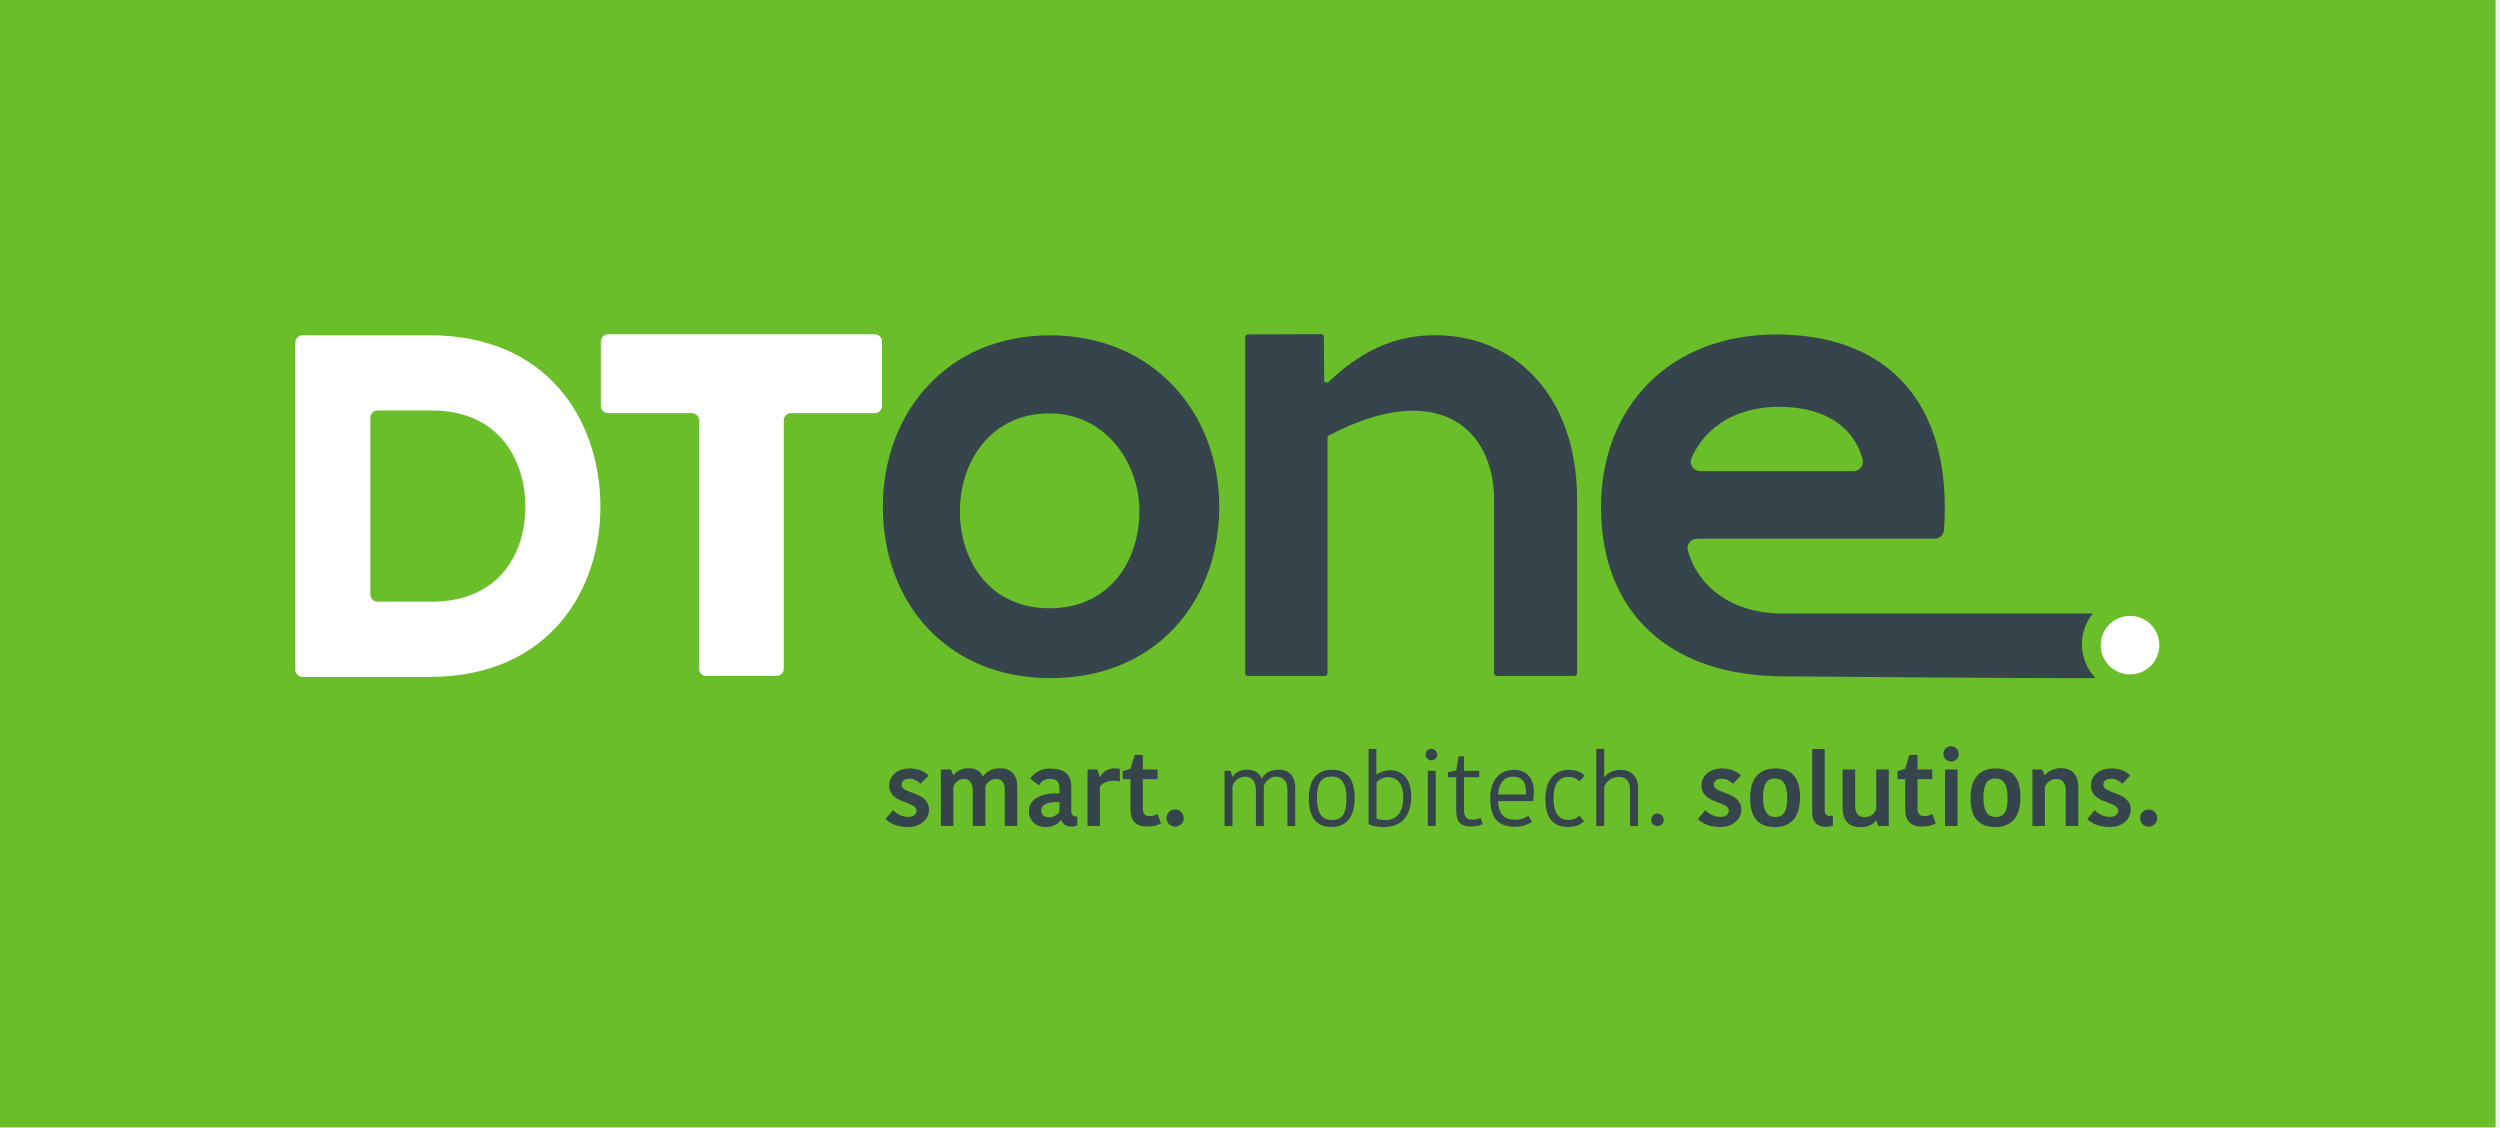
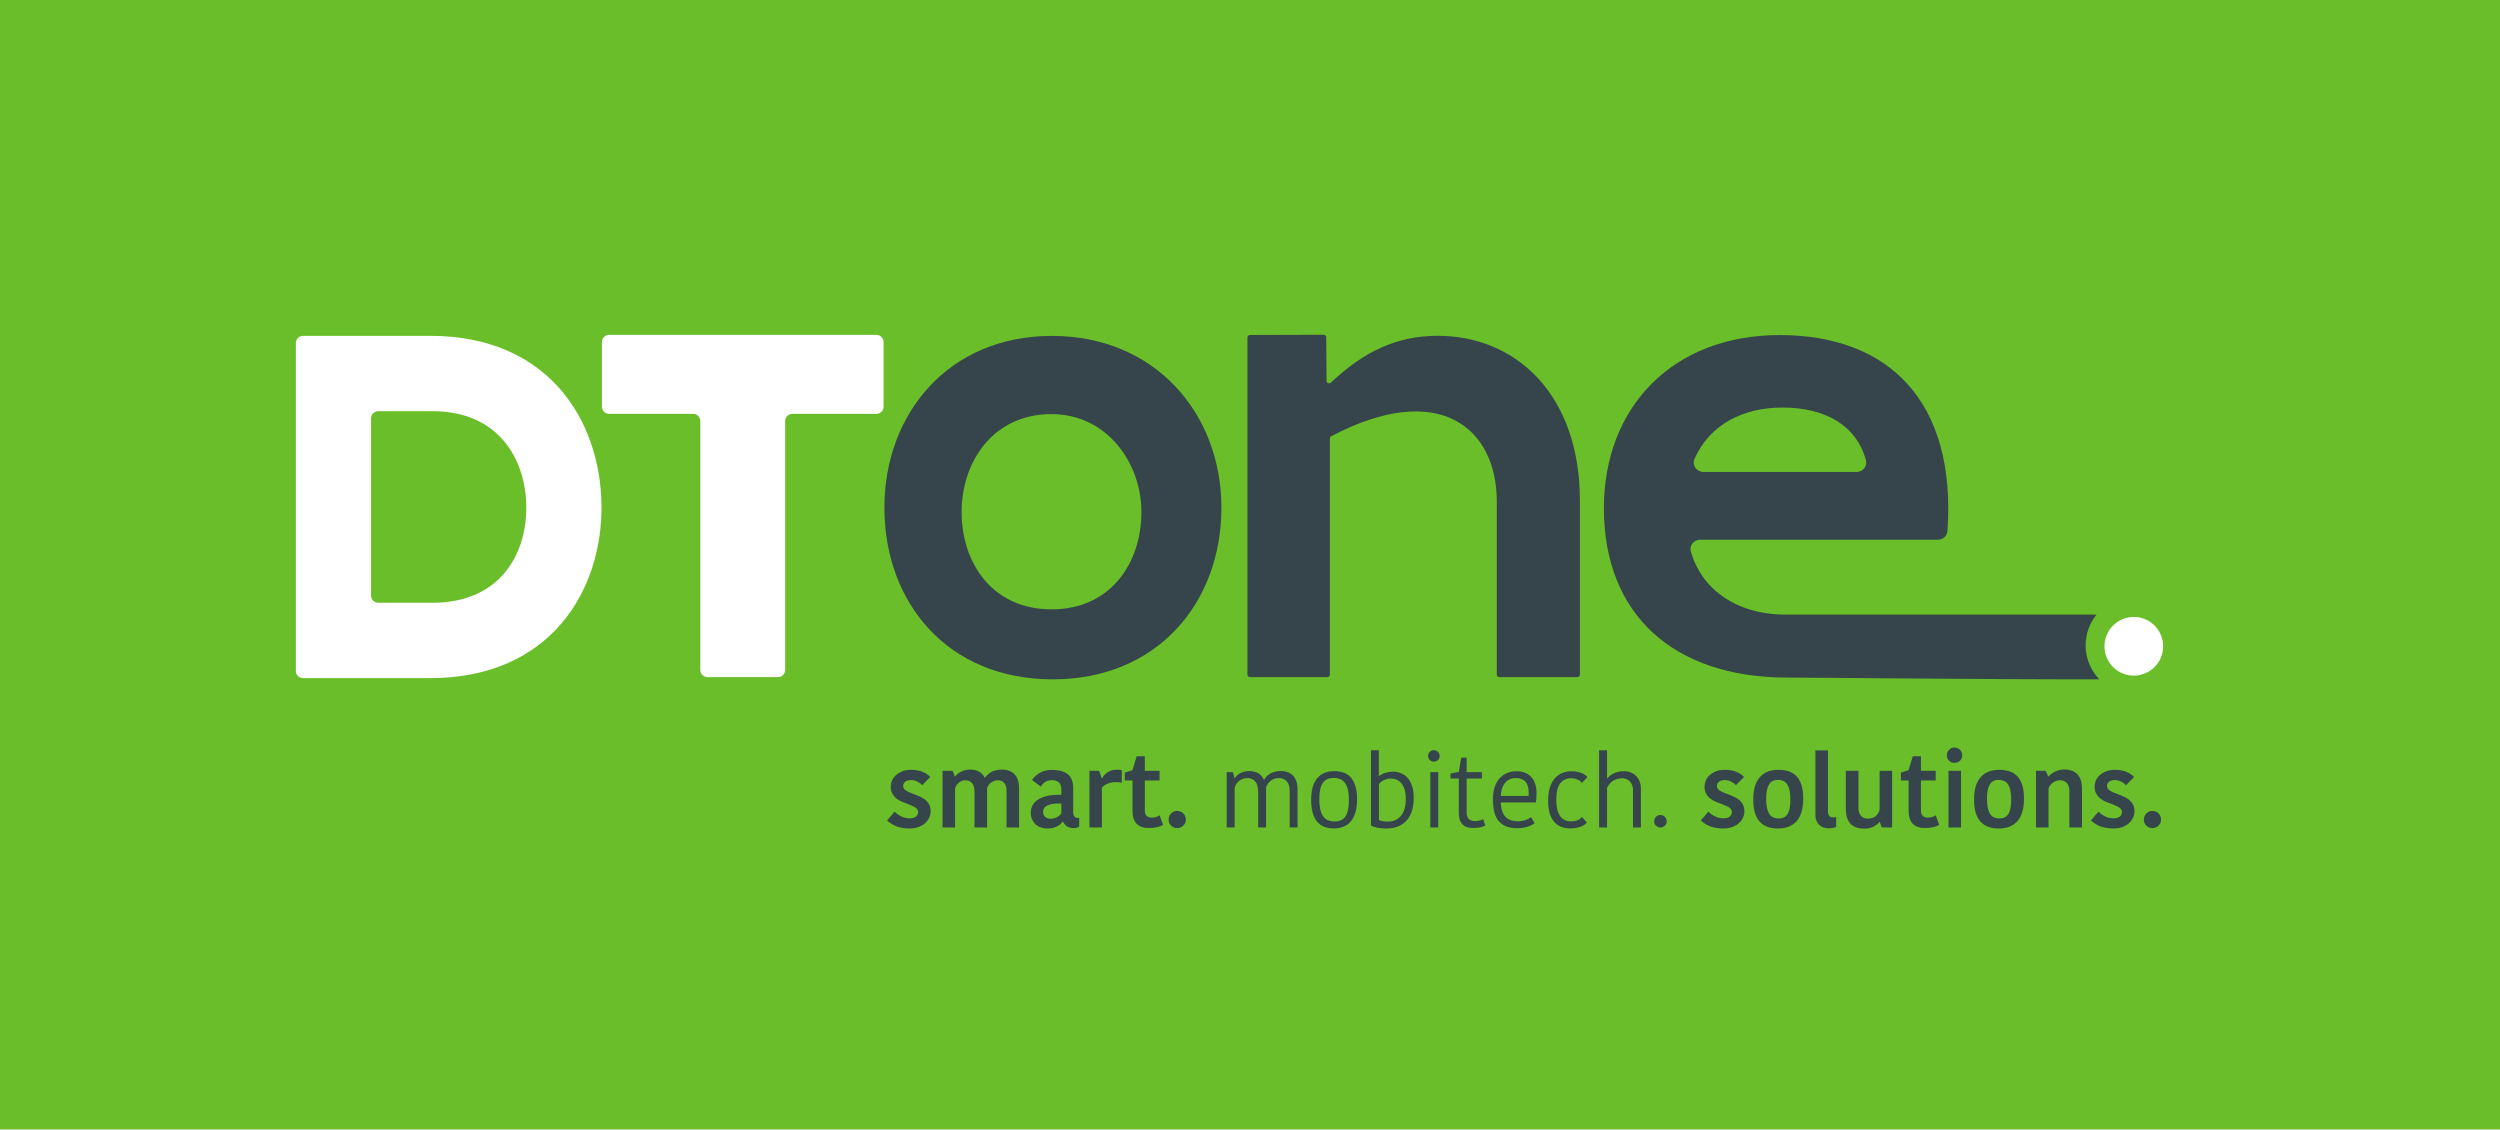
- <svg xmlns="http://www.w3.org/2000/svg" viewBox="0 0 1194.94 538.94" height="538.94" width="1194.94" xml:space="preserve" id="svg2" version="1.1">
+ <svg xmlns="http://www.w3.org/2000/svg" viewBox="0 0 77.477 35" height="35" width="77.477" xml:space="preserve" id="svg2" version="1.1">
  <defs id="defs6">
    <clipPath id="clipPath20" clipPathUnits="userSpaceOnUse">
      <path id="path18" d="M 0,404.205 H 896.205 V 0 H 0 Z" />
    </clipPath>
  </defs>
-   <g transform="matrix(1.333333,0,0,-1.333333,0,538.94)" id="g10">
+   <g transform="matrix(0.08660365,0,0,-0.08660365,0,35.00563)" id="g10">
    <path id="path12" style="fill:#69be29;fill-opacity:1;fill-rule:nonzero;stroke:none" d="m 0,0.065 h 894.616 v 404.14 H 0 Z" />
    <g id="g14">
      <g clip-path="url(#clipPath20)" id="g16">
        <g transform="translate(154.8085,188.51)" id="g22">
          <path id="path24" style="fill:#ffffff;fill-opacity:1;fill-rule:nonzero;stroke:none" d="m 0,0 h -19.455 c -1.423,0 -2.578,1.154 -2.578,2.578 v 63.39 c 0,1.424 1.155,2.578 2.578,2.578 H 0 c 23.257,0 33.05,-16.68 33.509,-33.357 C 33.965,17.749 24.326,0 0,0 m -0.82,95.515 h -45.541 c -1.424,0 -2.578,-1.154 -2.578,-2.578 V -24.392 c 0,-1.423 1.154,-2.578 2.578,-2.578 H -0.82 c 42.869,0 61.767,31.323 61.241,62.293 -0.523,30.27 -19.246,60.192 -61.241,60.192" />
        </g>
        <g transform="translate(248.0224,256.1111)" id="g26">
          <path id="path28" style="fill:#ffffff;fill-opacity:1;fill-rule:nonzero;stroke:none" d="m 0,0 h -30.052 c -1.424,0 -2.578,1.154 -2.578,2.578 v 23.117 c 0,1.424 1.154,2.578 2.578,2.578 h 95.631 c 1.423,0 2.578,-1.154 2.578,-2.578 V 2.578 C 68.157,1.154 67.002,0 65.579,0 H 35.526 c -1.424,0 -2.578,-1.154 -2.578,-2.579 v -89.054 c 0,-1.424 -1.155,-2.578 -2.578,-2.578 H 5.156 c -1.424,0 -2.578,1.154 -2.578,2.578 V -2.579 C 2.578,-1.154 1.424,0 0,0" />
        </g>
        <g transform="translate(376.2816,186.1477)" id="g30">
          <path id="path32" style="fill:#36444c;fill-opacity:1;fill-rule:nonzero;stroke:none" d="m 0,0 c -21.37,0 -32.174,16.809 -32.174,34.815 0,17.768 11.045,35.056 32.174,35.056 19.687,0 32.171,-17.288 32.171,-35.056 C 32.171,16.809 21.367,0 0,0 m 0.144,97.854 c -36.907,0 -59.941,-27.736 -59.941,-61.451 0,-33.953 22.564,-61.448 60.177,-61.448 37.609,0 60.411,27.495 60.411,61.448 0,33.715 -23.741,61.451 -60.647,61.451" />
        </g>
        <g transform="translate(536.5531,161.8997)" id="g34">
          <path id="path36" style="fill:#36444c;fill-opacity:1;fill-rule:nonzero;stroke:none" d="m 0,0 c -0.517,0 -0.936,0.419 -0.936,0.936 v 61.961 c 0,26.32 -20.709,43.537 -59.21,23.33 -0.313,-0.164 -0.519,-0.496 -0.519,-0.848 V 0.936 C -60.665,0.419 -61.084,0 -61.601,0 h -27.627 c -0.516,0 -0.935,0.419 -0.935,0.936 v 120.562 c 0,0.516 0.419,0.935 0.935,0.935 l 26.33,0.079 c 0.473,0 0.873,-0.354 0.928,-0.824 l 0.112,-15.751 c 0.09,-0.762 1.01,-1.067 1.569,-0.541 11.743,11.088 23.588,16.744 38.145,16.744 28.28,0 50.953,-21.213 50.953,-58.997 V 0.936 C 28.809,0.419 28.39,0 27.873,0 Z" />
        </g>
        <g transform="translate(606.3666,240.0144)" id="g38">
          <path id="path40" style="fill:#36444c;fill-opacity:1;fill-rule:nonzero;stroke:none" d="m 0,0 c 5.458,12.238 17.305,18.355 31.445,18.355 15.201,0 26.472,-6.28 29.909,-18.845 0.579,-2.114 -1.086,-4.202 -3.279,-4.202 H 3.116 C 0.709,-4.692 -0.98,-2.199 0,0 m 139.966,-66.765 c 0,4.171 1.465,8.003 3.896,11.024 h -1.79 -109.371 c -18.631,0 -30.468,9.897 -34.012,22.592 -0.59,2.115 1.079,4.205 3.275,4.205 h 85.189 c 1.759,0 3.25,1.369 3.372,3.124 3.232,46.664 -21.28,70.108 -60.039,70.108 -38.417,0 -62.906,-25.933 -62.906,-61.944 0,-37.937 24.78,-60.618 65.595,-60.618 9.779,0 75.985,-0.716 111.667,-0.625 -3.013,3.163 -4.876,7.431 -4.876,12.134" />
        </g>
        <g transform="translate(774.0726,172.9368)" id="g42">
          <path id="path44" style="fill:#ffffff;fill-opacity:1;fill-rule:nonzero;stroke:none" d="m 0,0 c 0,-5.8 -4.701,-10.5 -10.5,-10.5 -5.799,0 -10.5,4.7 -10.5,10.5 0,5.799 4.701,10.5 10.5,10.5 C -4.701,10.5 0,5.799 0,0" />
        </g>
        <g transform="translate(328.5468,113.6233)" id="g46">
          <path id="path48" style="fill:#36444c;fill-opacity:1;fill-rule:nonzero;stroke:none" d="m 0,0 c 0,0.461 -0.195,0.893 -0.583,1.293 -0.388,0.4 -1.226,0.849 -2.512,1.347 -1.287,0.497 -2.136,0.825 -2.549,0.983 -0.413,0.157 -0.874,0.395 -1.383,0.71 -0.51,0.315 -0.947,0.655 -1.311,1.02 -0.364,0.364 -0.698,0.849 -1.001,1.456 -0.304,0.606 -0.455,1.359 -0.455,2.257 0,0.582 0.109,1.207 0.327,1.875 0.219,0.667 0.607,1.305 1.165,1.912 0.558,0.606 1.323,1.134 2.294,1.584 0.971,0.449 2.149,0.673 3.532,0.673 1.505,0 2.846,-0.236 4.023,-0.71 1.178,-0.473 2.106,-1.098 2.786,-1.875 L 1.457,9.612 c -0.462,0.51 -1.051,0.941 -1.767,1.293 -0.716,0.352 -1.474,0.528 -2.275,0.528 -0.874,0 -1.554,-0.201 -2.039,-0.601 -0.486,-0.4 -0.729,-0.904 -0.729,-1.511 0,-0.437 0.188,-0.868 0.565,-1.293 C -4.412,7.604 -3.344,7.069 -1.584,6.427 0.176,5.783 1.426,5.194 2.167,4.66 2.906,4.126 3.477,3.508 3.877,2.804 4.278,2.1 4.479,1.25 4.479,0.255 4.479,-0.861 4.156,-1.894 3.514,-2.84 2.87,-3.786 1.984,-4.533 0.855,-5.079 c -1.128,-0.546 -2.494,-0.819 -4.096,-0.819 -0.898,0 -1.875,0.109 -2.93,0.328 -1.057,0.217 -2.016,0.569 -2.877,1.055 -0.862,0.486 -1.547,0.984 -2.057,1.494 l 2.694,3.167 c 0.583,-0.631 1.353,-1.19 2.312,-1.675 0.959,-0.486 1.985,-0.728 3.077,-0.728 0.995,0 1.748,0.212 2.257,0.637 C -0.255,-1.195 0,-0.655 0,0" />
        </g>
        <g transform="translate(352.4677,125.8938)" id="g50">
          <path id="path52" style="fill:#36444c;fill-opacity:1;fill-rule:nonzero;stroke:none" d="m 0,0 c 0.364,0.582 0.886,1.116 1.565,1.602 0.68,0.485 1.414,0.825 2.204,1.019 0.788,0.194 1.523,0.292 2.202,0.292 2.015,0 3.556,-0.564 4.624,-1.693 1.068,-1.129 1.602,-2.81 1.602,-5.043 V -17.805 H 7.719 v 13.181 c 0,1.237 -0.286,2.166 -0.856,2.785 C 6.292,-1.22 5.534,-0.91 4.587,-0.91 3.738,-0.91 2.955,-1.172 2.239,-1.693 1.523,-2.216 1.031,-2.853 0.765,-3.604 V -17.805 H -3.75 v 12.817 c 0,1.335 -0.28,2.348 -0.838,3.04 -0.558,0.692 -1.371,1.038 -2.439,1.038 -0.85,0 -1.615,-0.279 -2.294,-0.838 -0.68,-0.559 -1.141,-1.226 -1.384,-2.002 v -14.055 h -4.478 V 2.476 h 3.604 l 0.802,-2.002 h 0.145 c 0.51,0.703 1.238,1.286 2.185,1.747 0.947,0.461 1.99,0.692 3.131,0.692 2.573,0 4.296,-0.972 5.17,-2.913 z" />
        </g>
        <g transform="translate(379.8114,113.1497)" id="g54">
          <path id="path56" style="fill:#36444c;fill-opacity:1;fill-rule:nonzero;stroke:none" d="m 0,0 v 3.496 c -2.063,0.121 -3.671,-0.073 -4.824,-0.583 -1.154,-0.51 -1.73,-1.31 -1.73,-2.403 0,-0.704 0.242,-1.286 0.728,-1.747 0.486,-0.462 1.141,-0.693 1.967,-0.693 0.801,0 1.547,0.183 2.239,0.547 C -0.928,-1.019 -0.388,-0.559 0,0 m -3.422,15.548 c 2.5,0 4.399,-0.517 5.698,-1.548 1.298,-1.032 1.948,-2.676 1.948,-4.934 V 0.547 c 0,-1.457 0.533,-2.185 1.602,-2.185 H 6.372 V -4.77 c -0.559,-0.339 -1.25,-0.509 -2.076,-0.509 -0.922,0 -1.687,0.207 -2.293,0.619 -0.607,0.412 -1.069,0.971 -1.384,1.675 H 0.474 c -1.287,-1.626 -3.12,-2.44 -5.498,-2.44 -0.923,0 -1.846,0.189 -2.768,0.565 -0.922,0.376 -1.681,1.025 -2.275,1.948 -0.595,0.922 -0.892,1.93 -0.892,3.021 0,2.234 0.977,3.909 2.931,5.025 1.953,1.116 4.63,1.614 8.028,1.493 v 1.82 c 0,1.239 -0.297,2.118 -0.892,2.64 -0.595,0.522 -1.438,0.783 -2.53,0.783 -0.51,0 -1.033,-0.085 -1.566,-0.255 C -5.522,11.445 -5.989,11.172 -6.39,10.796 -6.791,10.419 -7.1,10.001 -7.318,9.54 l -3.204,2.403 c 1.747,2.403 4.114,3.605 7.1,3.605" />
        </g>
        <g transform="translate(401.4388,128.5881)" id="g58">
          <path id="path60" style="fill:#36444c;fill-opacity:1;fill-rule:nonzero;stroke:none" d="m 0,0 v -4.479 c -0.729,0.146 -1.493,0.219 -2.294,0.219 -0.923,0 -1.827,-0.177 -2.712,-0.528 -0.887,-0.353 -1.597,-0.844 -2.131,-1.475 v -14.236 h -4.442 v 20.28 h 3.459 l 0.947,-2.694 h 0.146 c 0.437,0.922 1.11,1.669 2.021,2.239 0.91,0.57 1.971,0.856 3.185,0.856 C -1.092,0.182 -0.486,0.121 0,0" />
        </g>
        <g transform="translate(410.9413,107.9075)" id="g62">
          <path id="path64" style="fill:#36444c;fill-opacity:1;fill-rule:nonzero;stroke:none" d="M 0,0 C -1.797,0 -3.192,0.503 -4.187,1.511 -5.183,2.518 -5.68,4.102 -5.68,6.262 v 10.741 h -2.767 v 2.804 l 2.767,0.91 1.493,4.952 h 2.913 V 20.462 H 4.005 V 17.003 H -1.274 V 6.262 c 0,-0.85 0.218,-1.487 0.655,-1.911 0.437,-0.425 1.031,-0.637 1.784,-0.637 0.534,0 1.062,0.078 1.584,0.236 0.522,0.157 0.952,0.358 1.293,0.601 L 5.243,1.128 C 4.078,0.376 2.33,0 0,0" />
        </g>
        <g transform="translate(418.1869,110.8928)" id="g66">
          <path id="path68" style="fill:#36444c;fill-opacity:1;fill-rule:nonzero;stroke:none" d="m 0,0 c 0,0.874 0.297,1.614 0.892,2.221 0.594,0.606 1.316,0.91 2.167,0.91 0.412,0 0.861,-0.104 1.347,-0.31 C 4.891,2.615 5.303,2.251 5.644,1.729 5.983,1.207 6.153,0.631 6.153,0 6.153,-0.825 5.85,-1.535 5.243,-2.13 4.636,-2.726 3.908,-3.022 3.059,-3.022 2.208,-3.022 1.486,-2.726 0.892,-2.13 0.297,-1.535 0,-0.825 0,0" />
        </g>
        <g transform="translate(452.4105,125.1653)" id="g70">
          <path id="path72" style="fill:#36444c;fill-opacity:1;fill-rule:nonzero;stroke:none" d="m 0,0 c 0.293,0.631 0.76,1.202 1.402,1.711 0.643,0.51 1.36,0.874 2.149,1.093 0.789,0.218 1.535,0.328 2.238,0.328 1.967,0 3.479,-0.56 4.533,-1.675 1.057,-1.117 1.584,-2.744 1.584,-4.88 V -17.076 H 9.104 v 13.071 c 0,1.481 -0.346,2.621 -1.038,3.423 -0.693,0.801 -1.644,1.201 -2.859,1.201 -0.85,0 -1.619,-0.2 -2.312,-0.6 C 2.203,-0.382 1.687,-0.837 1.348,-1.347 1.008,-1.856 0.777,-2.307 0.656,-2.694 v -14.382 h -2.84 v 12.852 c 0,0.729 -0.109,1.481 -0.328,2.258 -0.218,0.777 -0.642,1.402 -1.273,1.875 -0.633,0.474 -1.408,0.71 -2.331,0.71 -0.559,0 -1.159,-0.128 -1.802,-0.383 -0.644,-0.254 -1.214,-0.679 -1.712,-1.273 -0.497,-0.596 -0.819,-1.22 -0.965,-1.876 v -14.163 h -2.84 V 2.73 h 2.185 l 0.583,-2.111 h 0.146 c 0.533,0.825 1.268,1.45 2.202,1.875 0.934,0.425 1.912,0.638 2.93,0.638 0.68,0 1.379,-0.098 2.094,-0.292 C -2.578,2.646 -1.947,2.294 -1.4,1.784 -0.855,1.274 -0.436,0.68 -0.145,0 Z" />
        </g>
        <g transform="translate(472.1088,118.175)" id="g74">
          <path id="path76" style="fill:#36444c;fill-opacity:1;fill-rule:nonzero;stroke:none" d="m 0,0 c 0,-2.671 0.431,-4.661 1.293,-5.972 0.861,-1.31 2.227,-1.965 4.096,-1.965 1.869,0 3.204,0.619 4.005,1.856 0.801,1.238 1.202,3.18 1.202,5.826 0,2.67 -0.432,4.654 -1.293,5.953 C 8.441,6.996 7.063,7.646 5.17,7.646 3.325,7.646 2.003,7.026 1.201,5.789 0.4,4.551 0,2.621 0,0 m 5.17,-10.414 c -5.389,0 -8.083,3.398 -8.083,10.195 0,2.379 0.328,4.315 0.983,5.808 0.656,1.492 1.584,2.615 2.785,3.367 1.203,0.753 2.713,1.129 4.534,1.129 1.092,0 2.141,-0.158 3.149,-0.473 1.007,-0.316 1.881,-0.868 2.622,-1.657 0.739,-0.789 1.317,-1.833 1.73,-3.131 0.412,-1.299 0.618,-2.919 0.618,-4.861 0,-1.554 -0.158,-2.961 -0.473,-4.224 -0.316,-1.261 -0.807,-2.354 -1.474,-3.276 -0.668,-0.923 -1.537,-1.633 -2.604,-2.13 -1.068,-0.497 -2.33,-0.747 -3.787,-0.747" />
        </g>
        <g transform="translate(496.6127,110.2004)" id="g78">
          <path id="path80" style="fill:#36444c;fill-opacity:1;fill-rule:nonzero;stroke:none" d="m 0,0 c 1.967,0 3.532,0.686 4.697,2.058 1.165,1.371 1.748,3.355 1.748,5.953 0,1.698 -0.224,3.089 -0.674,4.169 -0.449,1.08 -1.074,1.886 -1.875,2.421 -0.8,0.534 -1.772,0.801 -2.913,0.801 -0.777,0 -1.553,-0.176 -2.33,-0.528 -0.777,-0.353 -1.383,-0.832 -1.82,-1.438 V 0.547 C -2.318,0.183 -1.262,0 0,0 m -6.007,-1.42 v 26.943 h 2.803 v -9.174 h 0.146 c 0.607,0.485 1.353,0.861 2.24,1.129 0.885,0.266 1.741,0.4 2.566,0.4 1.043,0 2.026,-0.183 2.949,-0.546 0.922,-0.364 1.724,-0.929 2.404,-1.693 0.678,-0.765 1.212,-1.754 1.601,-2.968 0.389,-1.214 0.583,-2.634 0.583,-4.26 0,-1.601 -0.2,-3.076 -0.6,-4.424 C 8.283,2.641 7.677,1.487 6.863,0.528 6.05,-0.431 5.025,-1.171 3.787,-1.692 2.549,-2.214 1.141,-2.476 -0.437,-2.476 c -2.354,0 -4.211,0.353 -5.57,1.056" />
        </g>
        <path id="path82" style="fill:#36444c;fill-opacity:1;fill-rule:nonzero;stroke:none" d="m 511.832,127.896 h 2.84 v -19.807 h -2.84 z m -0.8,5.79 c 0,0.582 0.2,1.073 0.6,1.474 0.401,0.401 0.88,0.601 1.439,0.601 0.582,0 1.079,-0.2 1.492,-0.601 0.413,-0.401 0.619,-0.892 0.619,-1.474 0,-0.583 -0.206,-1.069 -0.619,-1.457 -0.413,-0.389 -0.91,-0.582 -1.492,-0.582 -0.559,0 -1.038,0.2 -1.439,0.6 -0.4,0.401 -0.6,0.88 -0.6,1.439" />
        <g transform="translate(527.0873,107.9075)" id="g84">
          <path id="path86" style="fill:#36444c;fill-opacity:1;fill-rule:nonzero;stroke:none" d="m 0,0 c -3.374,0 -5.062,1.82 -5.062,5.461 v 12.234 h -2.949 v 1.821 l 2.949,0.546 0.875,5.133 h 1.929 V 19.988 H 3.204 V 17.695 H -2.258 V 5.606 c 0,-1.068 0.255,-1.856 0.765,-2.366 0.51,-0.51 1.214,-0.764 2.112,-0.764 1.286,0 2.294,0.23 3.022,0.691 L 4.441,0.91 C 3.373,0.303 1.894,0 0,0" />
        </g>
        <g transform="translate(542.3793,125.7844)" id="g88">
          <path id="path90" style="fill:#36444c;fill-opacity:1;fill-rule:nonzero;stroke:none" d="m 0,0 c -1.044,0 -1.948,-0.249 -2.713,-0.746 -0.765,-0.498 -1.371,-1.215 -1.82,-2.149 -0.449,-0.934 -0.71,-2.106 -0.783,-3.513 h 9.94 L 4.66,-5.279 C 4.66,-1.76 3.106,0 0,0 m 5.498,-13.981 1.274,-2.185 C 6.068,-16.7 5.182,-17.131 4.114,-17.459 3.046,-17.786 1.856,-17.95 0.546,-17.95 c -2.889,0 -5.061,0.812 -6.518,2.439 -1.456,1.626 -2.184,4.236 -2.184,7.828 0,1.7 0.224,3.204 0.674,4.515 0.449,1.311 1.061,2.373 1.838,3.187 0.777,0.812 1.675,1.419 2.695,1.82 1.019,0.4 2.087,0.6 3.204,0.6 2.306,0 4.084,-0.698 5.334,-2.093 1.25,-1.396 1.875,-3.284 1.875,-5.661 0,-0.997 -0.072,-2.137 -0.219,-3.423 H -5.353 c 0.122,-2.379 0.693,-4.097 1.712,-5.153 1.019,-1.055 2.537,-1.584 4.551,-1.584 0.68,0 1.462,0.121 2.349,0.365 0.886,0.242 1.632,0.619 2.239,1.129" />
        </g>
        <g transform="translate(553.9935,117.7014)" id="g92">
          <path id="path94" style="fill:#36444c;fill-opacity:1;fill-rule:nonzero;stroke:none" d="m 0,0 c 0,1.748 0.206,3.295 0.619,4.643 0.413,1.346 0.995,2.451 1.748,3.312 0.752,0.861 1.644,1.505 2.676,1.931 1.031,0.424 2.154,0.636 3.368,0.636 1.068,0 2.117,-0.169 3.15,-0.509 1.031,-0.34 1.862,-0.863 2.494,-1.566 L 12.161,6.372 C 11.117,7.464 9.818,8.01 8.266,8.01 6.591,8.01 5.279,7.396 4.333,6.172 3.387,4.945 2.913,3.01 2.913,0.364 c 0,-5.195 1.784,-7.792 5.353,-7.792 1.65,0 2.936,0.522 3.859,1.566 l 1.747,-1.966 C 13.217,-8.581 12.361,-9.121 11.306,-9.448 10.25,-9.776 9.151,-9.94 8.011,-9.94 6.141,-9.94 4.624,-9.539 3.459,-8.738 2.294,-7.937 1.426,-6.821 0.856,-5.389 0.285,-3.957 0,-2.161 0,0" />
        </g>
        <g transform="translate(580.9369,128.2239)" id="g96">
          <path id="path98" style="fill:#36444c;fill-opacity:1;fill-rule:nonzero;stroke:none" d="m 0,0 c 1.918,0 3.441,-0.577 4.57,-1.729 1.128,-1.154 1.693,-2.725 1.693,-4.715 v -13.691 h -2.84 v 13.253 c 0,0.923 -0.189,1.736 -0.565,2.44 -0.376,0.704 -0.874,1.202 -1.492,1.493 -0.619,0.291 -1.269,0.436 -1.948,0.436 -0.607,0 -1.274,-0.121 -2.003,-0.363 -0.728,-0.243 -1.39,-0.662 -1.984,-1.257 -0.595,-0.595 -1.026,-1.22 -1.292,-1.875 v -14.127 h -2.84 V 7.5 h 2.84 V -2.513 h 0.145 c 0.679,0.826 1.529,1.451 2.549,1.876 C -2.147,-0.213 -1.092,0 0,0" />
        </g>
        <g transform="translate(591.932,110.2737)" id="g100">
          <path id="path102" style="fill:#36444c;fill-opacity:1;fill-rule:nonzero;stroke:none" d="M 0,0 C 0,0.631 0.212,1.171 0.638,1.62 1.062,2.069 1.578,2.294 2.185,2.294 2.84,2.294 3.387,2.075 3.823,1.639 4.26,1.201 4.479,0.655 4.479,0 c 0,-0.607 -0.225,-1.123 -0.674,-1.548 -0.45,-0.425 -0.99,-0.637 -1.62,-0.637 -0.582,0 -1.092,0.219 -1.53,0.656 C 0.219,-1.092 0,-0.583 0,0" />
        </g>
        <g transform="translate(619.7484,113.6233)" id="g104">
          <path id="path106" style="fill:#36444c;fill-opacity:1;fill-rule:nonzero;stroke:none" d="m 0,0 c 0,0.461 -0.194,0.893 -0.582,1.293 -0.389,0.4 -1.227,0.849 -2.513,1.347 -1.286,0.497 -2.135,0.825 -2.549,0.983 -0.413,0.157 -0.873,0.395 -1.382,0.71 -0.51,0.315 -0.948,0.655 -1.312,1.02 -0.363,0.364 -0.697,0.849 -1.001,1.456 -0.304,0.606 -0.455,1.359 -0.455,2.257 0,0.582 0.109,1.207 0.328,1.875 0.218,0.667 0.607,1.305 1.165,1.912 0.558,0.606 1.322,1.134 2.294,1.584 0.97,0.449 2.148,0.673 3.531,0.673 1.505,0 2.846,-0.236 4.024,-0.71 1.177,-0.473 2.105,-1.098 2.785,-1.875 L 1.457,9.612 c -0.462,0.51 -1.051,0.941 -1.766,1.293 -0.716,0.352 -1.474,0.528 -2.276,0.528 -0.874,0 -1.554,-0.201 -2.039,-0.601 -0.485,-0.4 -0.728,-0.904 -0.728,-1.511 0,-0.437 0.188,-0.868 0.565,-1.293 C -4.411,7.604 -3.344,7.069 -1.583,6.427 0.176,5.783 1.426,5.194 2.167,4.66 2.907,4.126 3.478,3.508 3.878,2.804 4.278,2.1 4.479,1.25 4.479,0.255 4.479,-0.861 4.157,-1.894 3.514,-2.84 2.87,-3.786 1.984,-4.533 0.856,-5.079 -0.272,-5.625 -1.638,-5.898 -3.24,-5.898 c -0.899,0 -1.875,0.109 -2.931,0.328 -1.056,0.217 -2.016,0.569 -2.877,1.055 -0.861,0.486 -1.547,0.984 -2.056,1.494 l 2.694,3.167 c 0.582,-0.631 1.352,-1.19 2.311,-1.675 0.959,-0.486 1.985,-0.728 3.078,-0.728 0.995,0 1.747,0.212 2.256,0.637 C -0.255,-1.195 0,-0.655 0,0" />
        </g>
        <g transform="translate(632.0199,118.3567)" id="g108">
          <path id="path110" style="fill:#36444c;fill-opacity:1;fill-rule:nonzero;stroke:none" d="m 0,0 c 0,-2.354 0.346,-4.114 1.037,-5.279 0.692,-1.165 1.815,-1.748 3.368,-1.748 1.553,0 2.652,0.547 3.295,1.638 0.643,1.093 0.965,2.804 0.965,5.134 0,2.379 -0.352,4.145 -1.056,5.298 C 6.905,6.195 5.765,6.772 4.187,6.772 2.73,6.772 1.668,6.22 1.001,5.115 0.333,4.011 0,2.306 0,0 m 4.223,-10.632 c -1.991,0 -3.629,0.376 -4.915,1.129 -1.287,0.752 -2.264,1.875 -2.931,3.368 -0.668,1.492 -1.002,3.465 -1.002,5.916 0,2.428 0.358,4.412 1.074,5.953 0.716,1.541 1.73,2.701 3.041,3.478 1.311,0.776 2.949,1.165 4.915,1.165 1.214,0 2.372,-0.164 3.478,-0.491 1.103,-0.328 2.056,-0.893 2.857,-1.694 0.802,-0.8 1.42,-1.863 1.858,-3.185 0.436,-1.323 0.655,-3.004 0.655,-5.043 0,-1.578 -0.17,-3.017 -0.51,-4.315 -0.34,-1.298 -0.874,-2.416 -1.602,-3.349 -0.728,-0.936 -1.675,-1.657 -2.84,-2.167 -1.165,-0.51 -2.525,-0.765 -4.078,-0.765" />
        </g>
        <g transform="translate(649.642,135.6877)" id="g112">
          <path id="path114" style="fill:#36444c;fill-opacity:1;fill-rule:nonzero;stroke:none" d="m 0,0 h 4.478 v -21.81 c 0,-1.456 0.619,-2.184 1.857,-2.184 0.436,0 0.801,0.06 1.092,0.182 v -3.605 c -0.752,-0.314 -1.615,-0.473 -2.585,-0.473 -1.529,0 -2.719,0.431 -3.568,1.292 C 0.424,-25.736 0,-24.528 0,-22.975 Z" />
        </g>
        <g transform="translate(660.5277,114.679)" id="g116">
          <path id="path118" style="fill:#36444c;fill-opacity:1;fill-rule:nonzero;stroke:none" d="M 0,0 V 13.69 H 4.515 V 0.547 c 0,-1.312 0.297,-2.301 0.892,-2.968 0.595,-0.668 1.45,-1.001 2.567,-1.001 0.583,0 1.183,0.121 1.802,0.364 0.62,0.243 1.135,0.643 1.547,1.202 0.413,0.557 0.668,1.152 0.765,1.784 V 13.69 h 4.478 V -6.59 h -3.713 l -0.692,1.966 H 12.016 C 11.481,-5.304 10.753,-5.868 9.831,-6.316 8.908,-6.766 7.804,-6.99 6.518,-6.99 2.196,-6.99 0.024,-4.66 0,0" />
        </g>
        <g transform="translate(688.6722,107.9075)" id="g120">
          <path id="path122" style="fill:#36444c;fill-opacity:1;fill-rule:nonzero;stroke:none" d="M 0,0 C -1.796,0 -3.191,0.503 -4.187,1.511 -5.183,2.518 -5.68,4.102 -5.68,6.262 v 10.741 h -2.767 v 2.804 l 2.767,0.91 1.493,4.952 h 2.913 v -5.207 h 5.28 v -3.459 h -5.28 V 6.262 c 0,-0.85 0.218,-1.487 0.655,-1.911 0.437,-0.425 1.032,-0.637 1.784,-0.637 0.534,0 1.062,0.078 1.584,0.236 0.522,0.157 0.952,0.358 1.293,0.601 L 5.243,1.128 C 4.078,0.376 2.33,0 0,0" />
        </g>
        <path id="path124" style="fill:#36444c;fill-opacity:1;fill-rule:nonzero;stroke:none" d="m 697.264,128.369 h 4.479 v -20.28 h -4.479 z m -0.582,5.498 c 0,0.801 0.261,1.475 0.782,2.021 0.523,0.547 1.159,0.819 1.912,0.819 0.801,0 1.468,-0.272 2.002,-0.819 0.534,-0.546 0.802,-1.22 0.802,-2.021 0,-0.752 -0.268,-1.383 -0.802,-1.893 -0.534,-0.51 -1.201,-0.765 -2.002,-0.765 -0.728,0 -1.359,0.261 -1.893,0.783 -0.534,0.522 -0.801,1.147 -0.801,1.875" />
        <g transform="translate(711.0277,118.3567)" id="g126">
          <path id="path128" style="fill:#36444c;fill-opacity:1;fill-rule:nonzero;stroke:none" d="m 0,0 c 0,-2.354 0.346,-4.114 1.037,-5.279 0.692,-1.165 1.815,-1.748 3.368,-1.748 1.553,0 2.652,0.547 3.295,1.638 0.643,1.093 0.965,2.804 0.965,5.134 0,2.379 -0.352,4.145 -1.056,5.298 C 6.905,6.195 5.765,6.772 4.187,6.772 2.73,6.772 1.668,6.22 1.001,5.115 0.333,4.011 0,2.306 0,0 m 4.223,-10.632 c -1.991,0 -3.629,0.376 -4.915,1.129 -1.287,0.752 -2.264,1.875 -2.931,3.368 -0.668,1.492 -1.002,3.465 -1.002,5.916 0,2.428 0.358,4.412 1.074,5.953 0.716,1.541 1.73,2.701 3.041,3.478 1.311,0.776 2.949,1.165 4.915,1.165 1.214,0 2.372,-0.164 3.478,-0.491 1.103,-0.328 2.056,-0.893 2.857,-1.694 0.802,-0.8 1.42,-1.863 1.858,-3.185 0.436,-1.323 0.655,-3.004 0.655,-5.043 0,-1.578 -0.17,-3.017 -0.51,-4.315 -0.34,-1.298 -0.874,-2.416 -1.602,-3.349 -0.728,-0.936 -1.675,-1.657 -2.84,-2.167 -1.165,-0.51 -2.525,-0.765 -4.078,-0.765" />
        </g>
        <g transform="translate(745.0345,122.1067)" id="g130">
          <path id="path132" style="fill:#36444c;fill-opacity:1;fill-rule:nonzero;stroke:none" d="m 0,0 v -14.018 h -4.515 v 13.036 c 0,1.212 -0.291,2.16 -0.874,2.839 -0.582,0.679 -1.408,1.02 -2.475,1.02 -0.923,0 -1.754,-0.268 -2.494,-0.802 -0.741,-0.534 -1.281,-1.214 -1.621,-2.038 v -14.055 h -4.478 V 6.263 h 3.459 l 0.91,-2.002 h 0.146 c 0.534,0.655 1.31,1.231 2.33,1.729 1.019,0.497 2.099,0.746 3.241,0.746 2.039,0 3.604,-0.564 4.696,-1.693 C -0.582,3.914 -0.024,2.233 0,0" />
        </g>
        <g transform="translate(759.3431,113.6233)" id="g134">
          <path id="path136" style="fill:#36444c;fill-opacity:1;fill-rule:nonzero;stroke:none" d="m 0,0 c 0,0.461 -0.194,0.893 -0.582,1.293 -0.389,0.4 -1.227,0.849 -2.513,1.347 -1.286,0.497 -2.135,0.825 -2.549,0.983 -0.413,0.157 -0.873,0.395 -1.382,0.71 -0.51,0.315 -0.948,0.655 -1.312,1.02 -0.363,0.364 -0.697,0.849 -1.001,1.456 -0.304,0.606 -0.455,1.359 -0.455,2.257 0,0.582 0.109,1.207 0.328,1.875 0.218,0.667 0.607,1.305 1.165,1.912 0.558,0.606 1.322,1.134 2.294,1.584 0.97,0.449 2.148,0.673 3.531,0.673 1.505,0 2.846,-0.236 4.024,-0.71 1.177,-0.473 2.105,-1.098 2.785,-1.875 L 1.457,9.612 c -0.462,0.51 -1.051,0.941 -1.766,1.293 -0.716,0.352 -1.474,0.528 -2.276,0.528 -0.874,0 -1.554,-0.201 -2.039,-0.601 -0.485,-0.4 -0.728,-0.904 -0.728,-1.511 0,-0.437 0.188,-0.868 0.565,-1.293 C -4.411,7.604 -3.344,7.069 -1.583,6.427 0.176,5.783 1.426,5.194 2.167,4.66 2.907,4.126 3.478,3.508 3.878,2.804 4.278,2.1 4.479,1.25 4.479,0.255 4.479,-0.861 4.157,-1.894 3.514,-2.84 2.87,-3.786 1.984,-4.533 0.856,-5.079 -0.272,-5.625 -1.638,-5.898 -3.24,-5.898 c -0.899,0 -1.875,0.109 -2.931,0.328 -1.056,0.217 -2.016,0.569 -2.877,1.055 -0.861,0.486 -1.547,0.984 -2.056,1.494 l 2.694,3.167 c 0.582,-0.631 1.352,-1.19 2.311,-1.675 0.959,-0.486 1.985,-0.728 3.078,-0.728 0.995,0 1.747,0.212 2.256,0.637 C -0.255,-1.195 0,-0.655 0,0" />
        </g>
        <g transform="translate(767.1713,110.8928)" id="g138">
          <path id="path140" style="fill:#36444c;fill-opacity:1;fill-rule:nonzero;stroke:none" d="m 0,0 c 0,0.874 0.297,1.614 0.892,2.221 0.594,0.606 1.316,0.91 2.167,0.91 0.412,0 0.861,-0.104 1.346,-0.31 C 4.891,2.615 5.304,2.251 5.644,1.729 5.983,1.207 6.153,0.631 6.153,0 6.153,-0.825 5.85,-1.535 5.243,-2.13 4.636,-2.726 3.908,-3.022 3.059,-3.022 2.208,-3.022 1.486,-2.726 0.892,-2.13 0.297,-1.535 0,-0.825 0,0" />
        </g>
      </g>
    </g>
  </g>
</svg>
